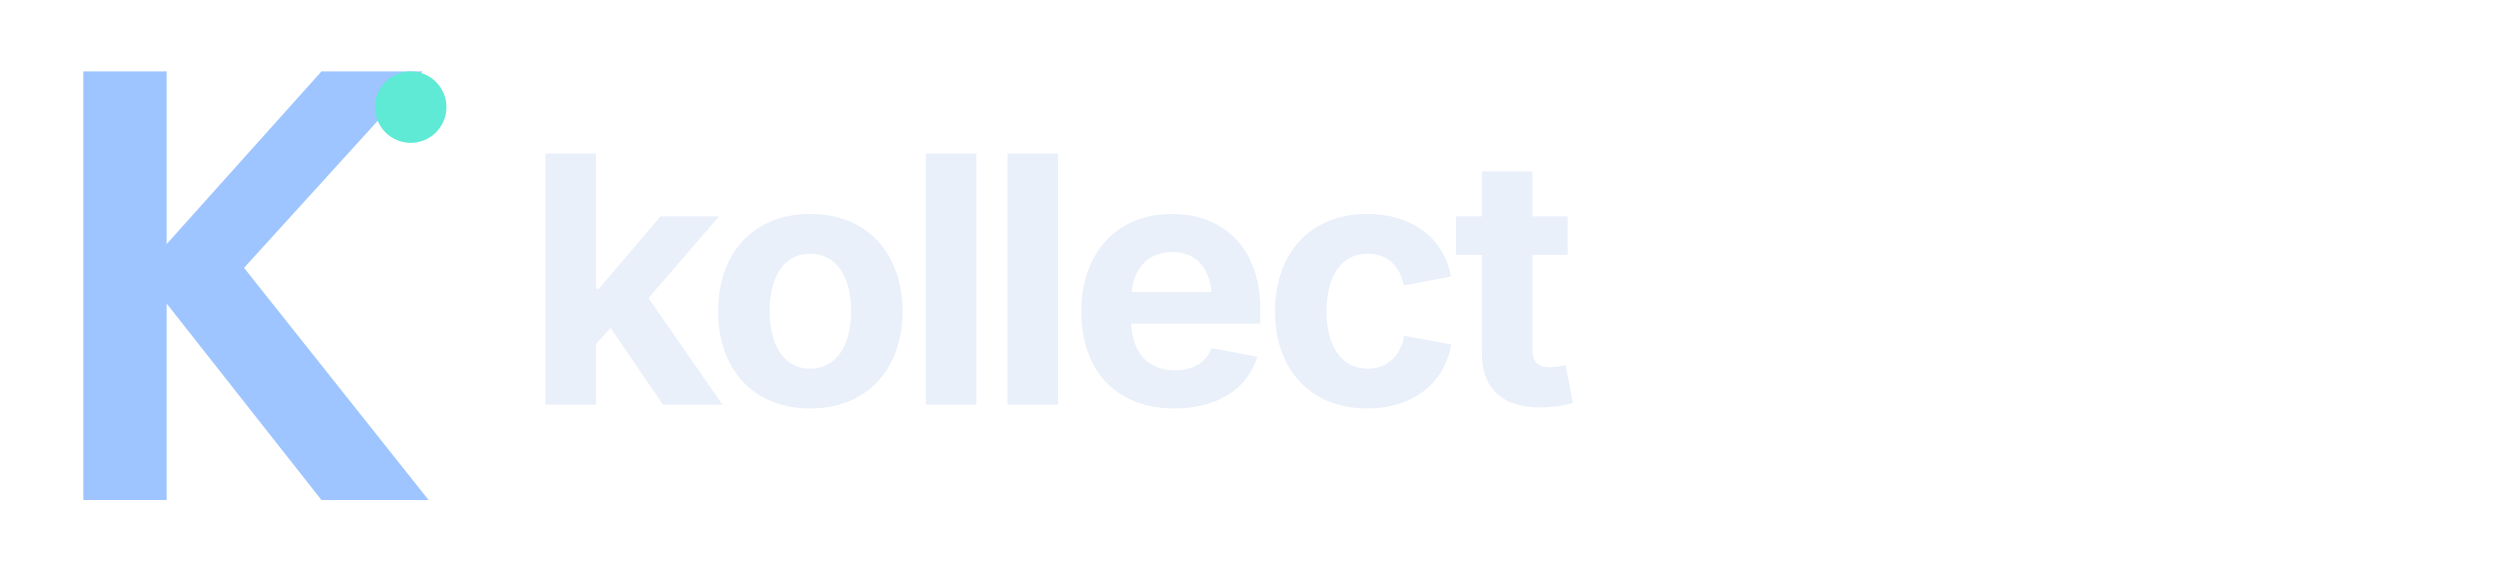
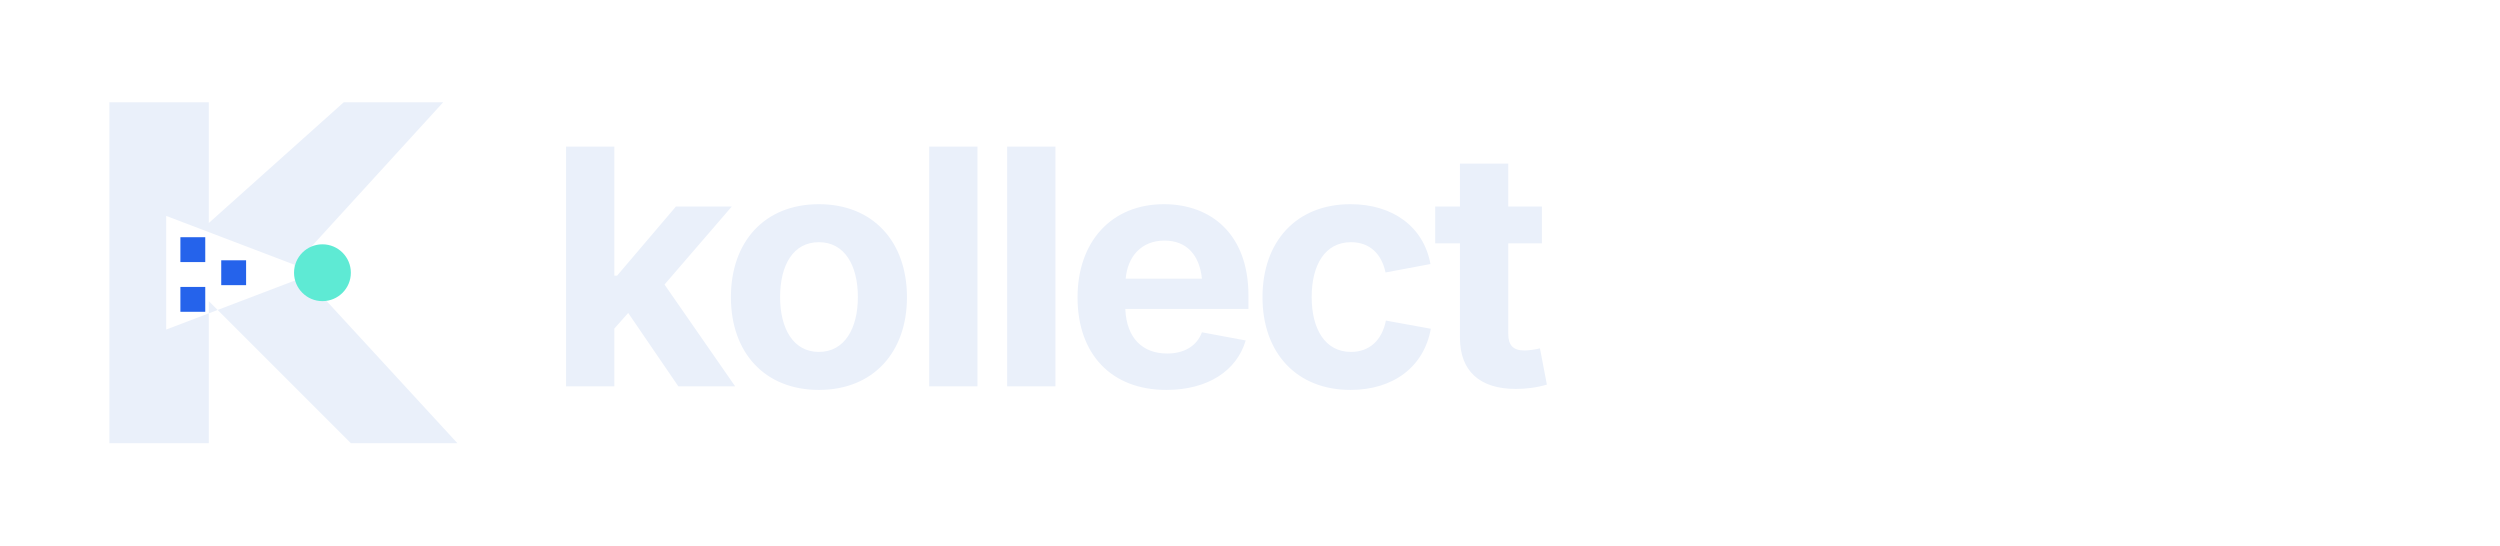
- <svg xmlns="http://www.w3.org/2000/svg" viewBox="0 0 420 96" role="img" aria-labelledby="title">
-   <path fill="#9ec5ff" d="M14 12h14v29L54 12h17L41 45l31 39H54L28 51v33H14z" />
-   <circle cx="69" cy="18" r="6" fill="#5eead4" />
-   <text x="88" y="68" fill="#eaf0fa" font-family="Inter,system-ui,sans-serif" font-size="58" font-weight="700" letter-spacing="-2">kollect</text>
+ <svg xmlns="http://www.w3.org/2000/svg" viewBox="0 0 440 96" role="img" aria-labelledby="title">
+   <g data-concept="collector-aperture" transform="translate(8 8) scale(1.25)">
+     <path fill="#eaf0fa" fill-rule="evenodd" d="M9 8h14v17L42 8h14L35 31l23 25H43L23 36v20H9zm8 16 21 8-21 8z" />
+     <path fill="#2563eb" d="M19 27h3.5v3.5h-3.5zm5.75 3.25h3.5v3.5h-3.5zM19 34h3.5v3.5h-3.5z" />
+     <circle cx="39" cy="32" r="4" fill="#5eead4" />
+   </g>
+   <text x="96" y="68" fill="#eaf0fa" font-family="Inter,system-ui,sans-serif" font-size="58" font-weight="700" letter-spacing="-2">kollect</text>
</svg>
